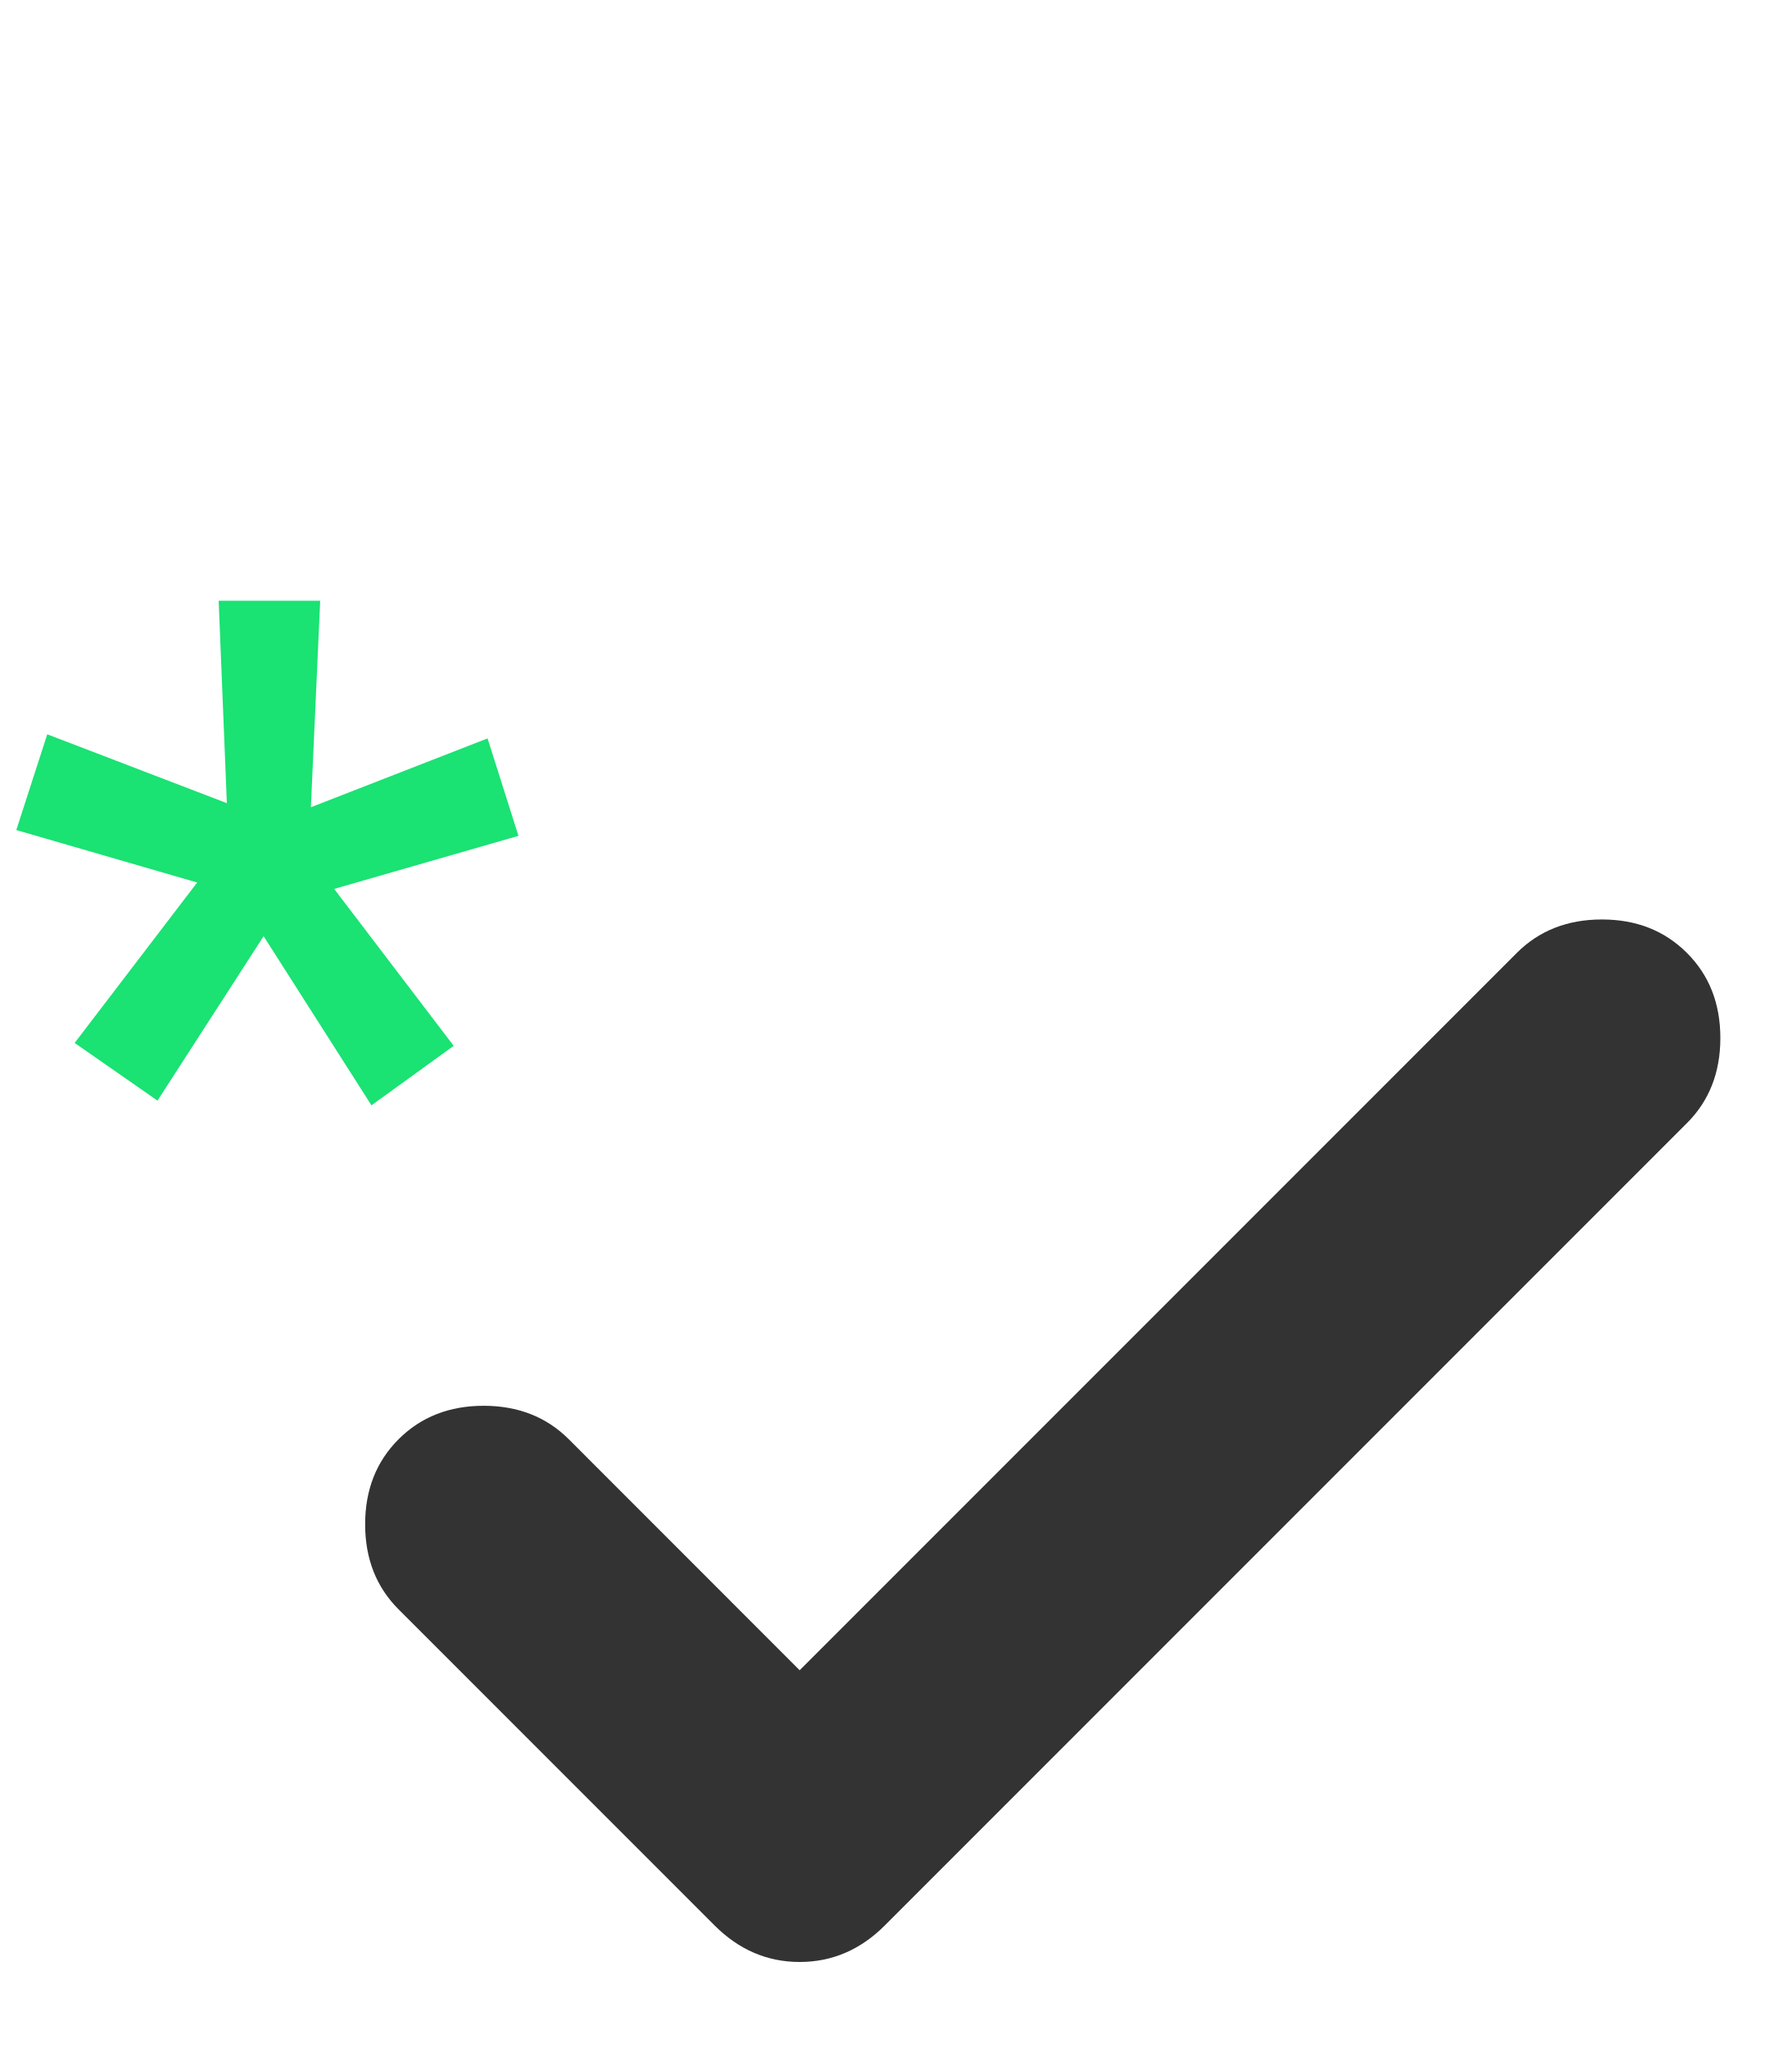
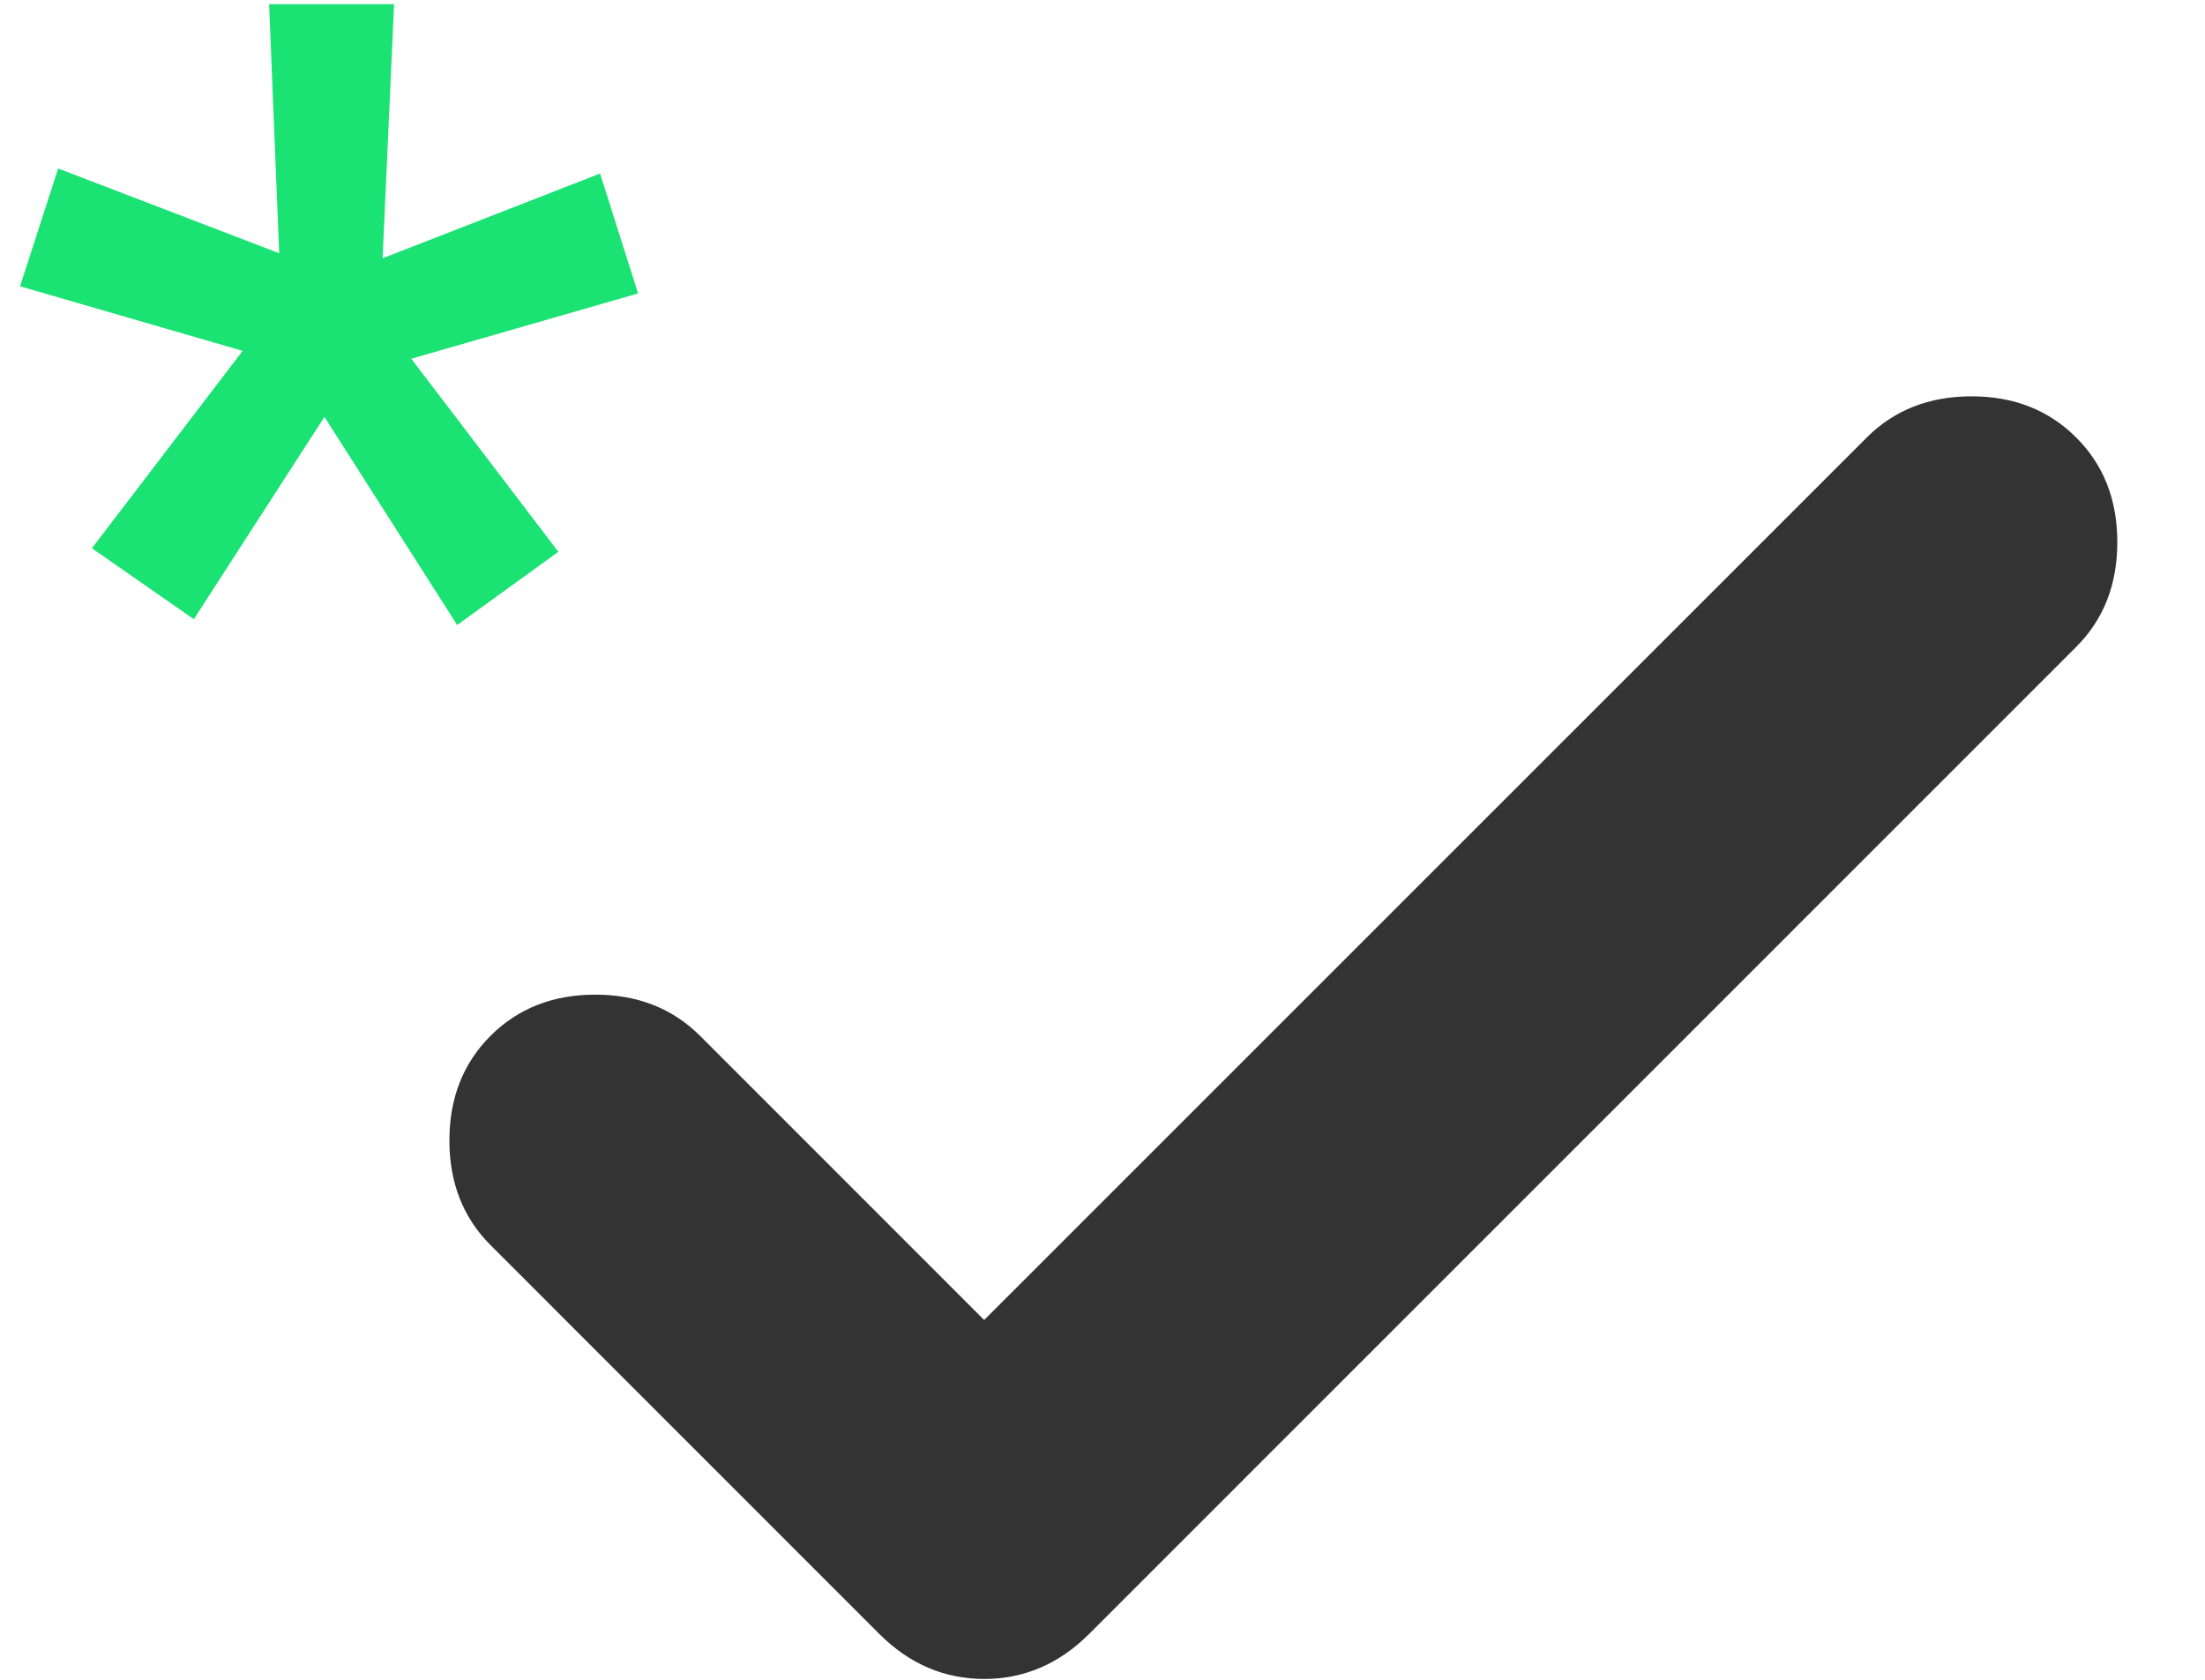
- <svg xmlns="http://www.w3.org/2000/svg" width="21" height="24" viewBox="0 0 21 24" fill="none">
-   <path d="M9.373 19.573L17.779 11.167C18.04 10.906 18.373 10.775 18.776 10.775C19.18 10.775 19.512 10.906 19.773 11.167C20.035 11.428 20.165 11.761 20.165 12.164C20.165 12.568 20.035 12.9 19.773 13.162L10.371 22.564C10.086 22.849 9.753 22.992 9.373 22.992C8.994 22.992 8.661 22.849 8.376 22.564L4.672 18.86C4.411 18.599 4.28 18.267 4.28 17.863C4.28 17.459 4.411 17.127 4.672 16.866C4.933 16.605 5.266 16.474 5.669 16.474C6.073 16.474 6.405 16.605 6.667 16.866L9.373 19.573Z" fill="#333333" />
-   <path d="M0.875 12.222L2.311 10.342L0.191 9.727L0.554 8.605L2.659 9.412L2.563 7.04H3.753L3.644 9.46L5.715 8.653L6.077 9.795L3.917 10.417L5.318 12.256L4.354 12.953L3.09 10.971L1.846 12.898L0.875 12.222Z" fill="#1AE273" />
+ <svg xmlns="http://www.w3.org/2000/svg" width="21" height="16" viewBox="0 0 21 16" fill="none">
+   <path d="M9.373 12.573L17.779 4.167C18.04 3.906 18.373 3.775 18.776 3.775C19.18 3.775 19.512 3.906 19.773 4.167C20.035 4.428 20.165 4.761 20.165 5.164C20.165 5.568 20.035 5.9 19.773 6.162L10.371 15.565C10.086 15.849 9.753 15.992 9.373 15.992C8.994 15.992 8.661 15.849 8.376 15.565L4.672 11.86C4.411 11.599 4.28 11.267 4.28 10.863C4.28 10.459 4.411 10.127 4.672 9.866C4.933 9.605 5.266 9.474 5.669 9.474C6.073 9.474 6.405 9.605 6.667 9.866L9.373 12.573Z" fill="#333333" />
+   <path d="M0.875 5.222L2.311 3.342L0.191 2.727L0.554 1.605L2.659 2.412L2.563 0.04H3.753L3.644 2.46L5.715 1.653L6.077 2.795L3.917 3.417L5.318 5.256L4.354 5.953L3.09 3.971L1.846 5.898L0.875 5.222Z" fill="#1AE273" />
</svg>
